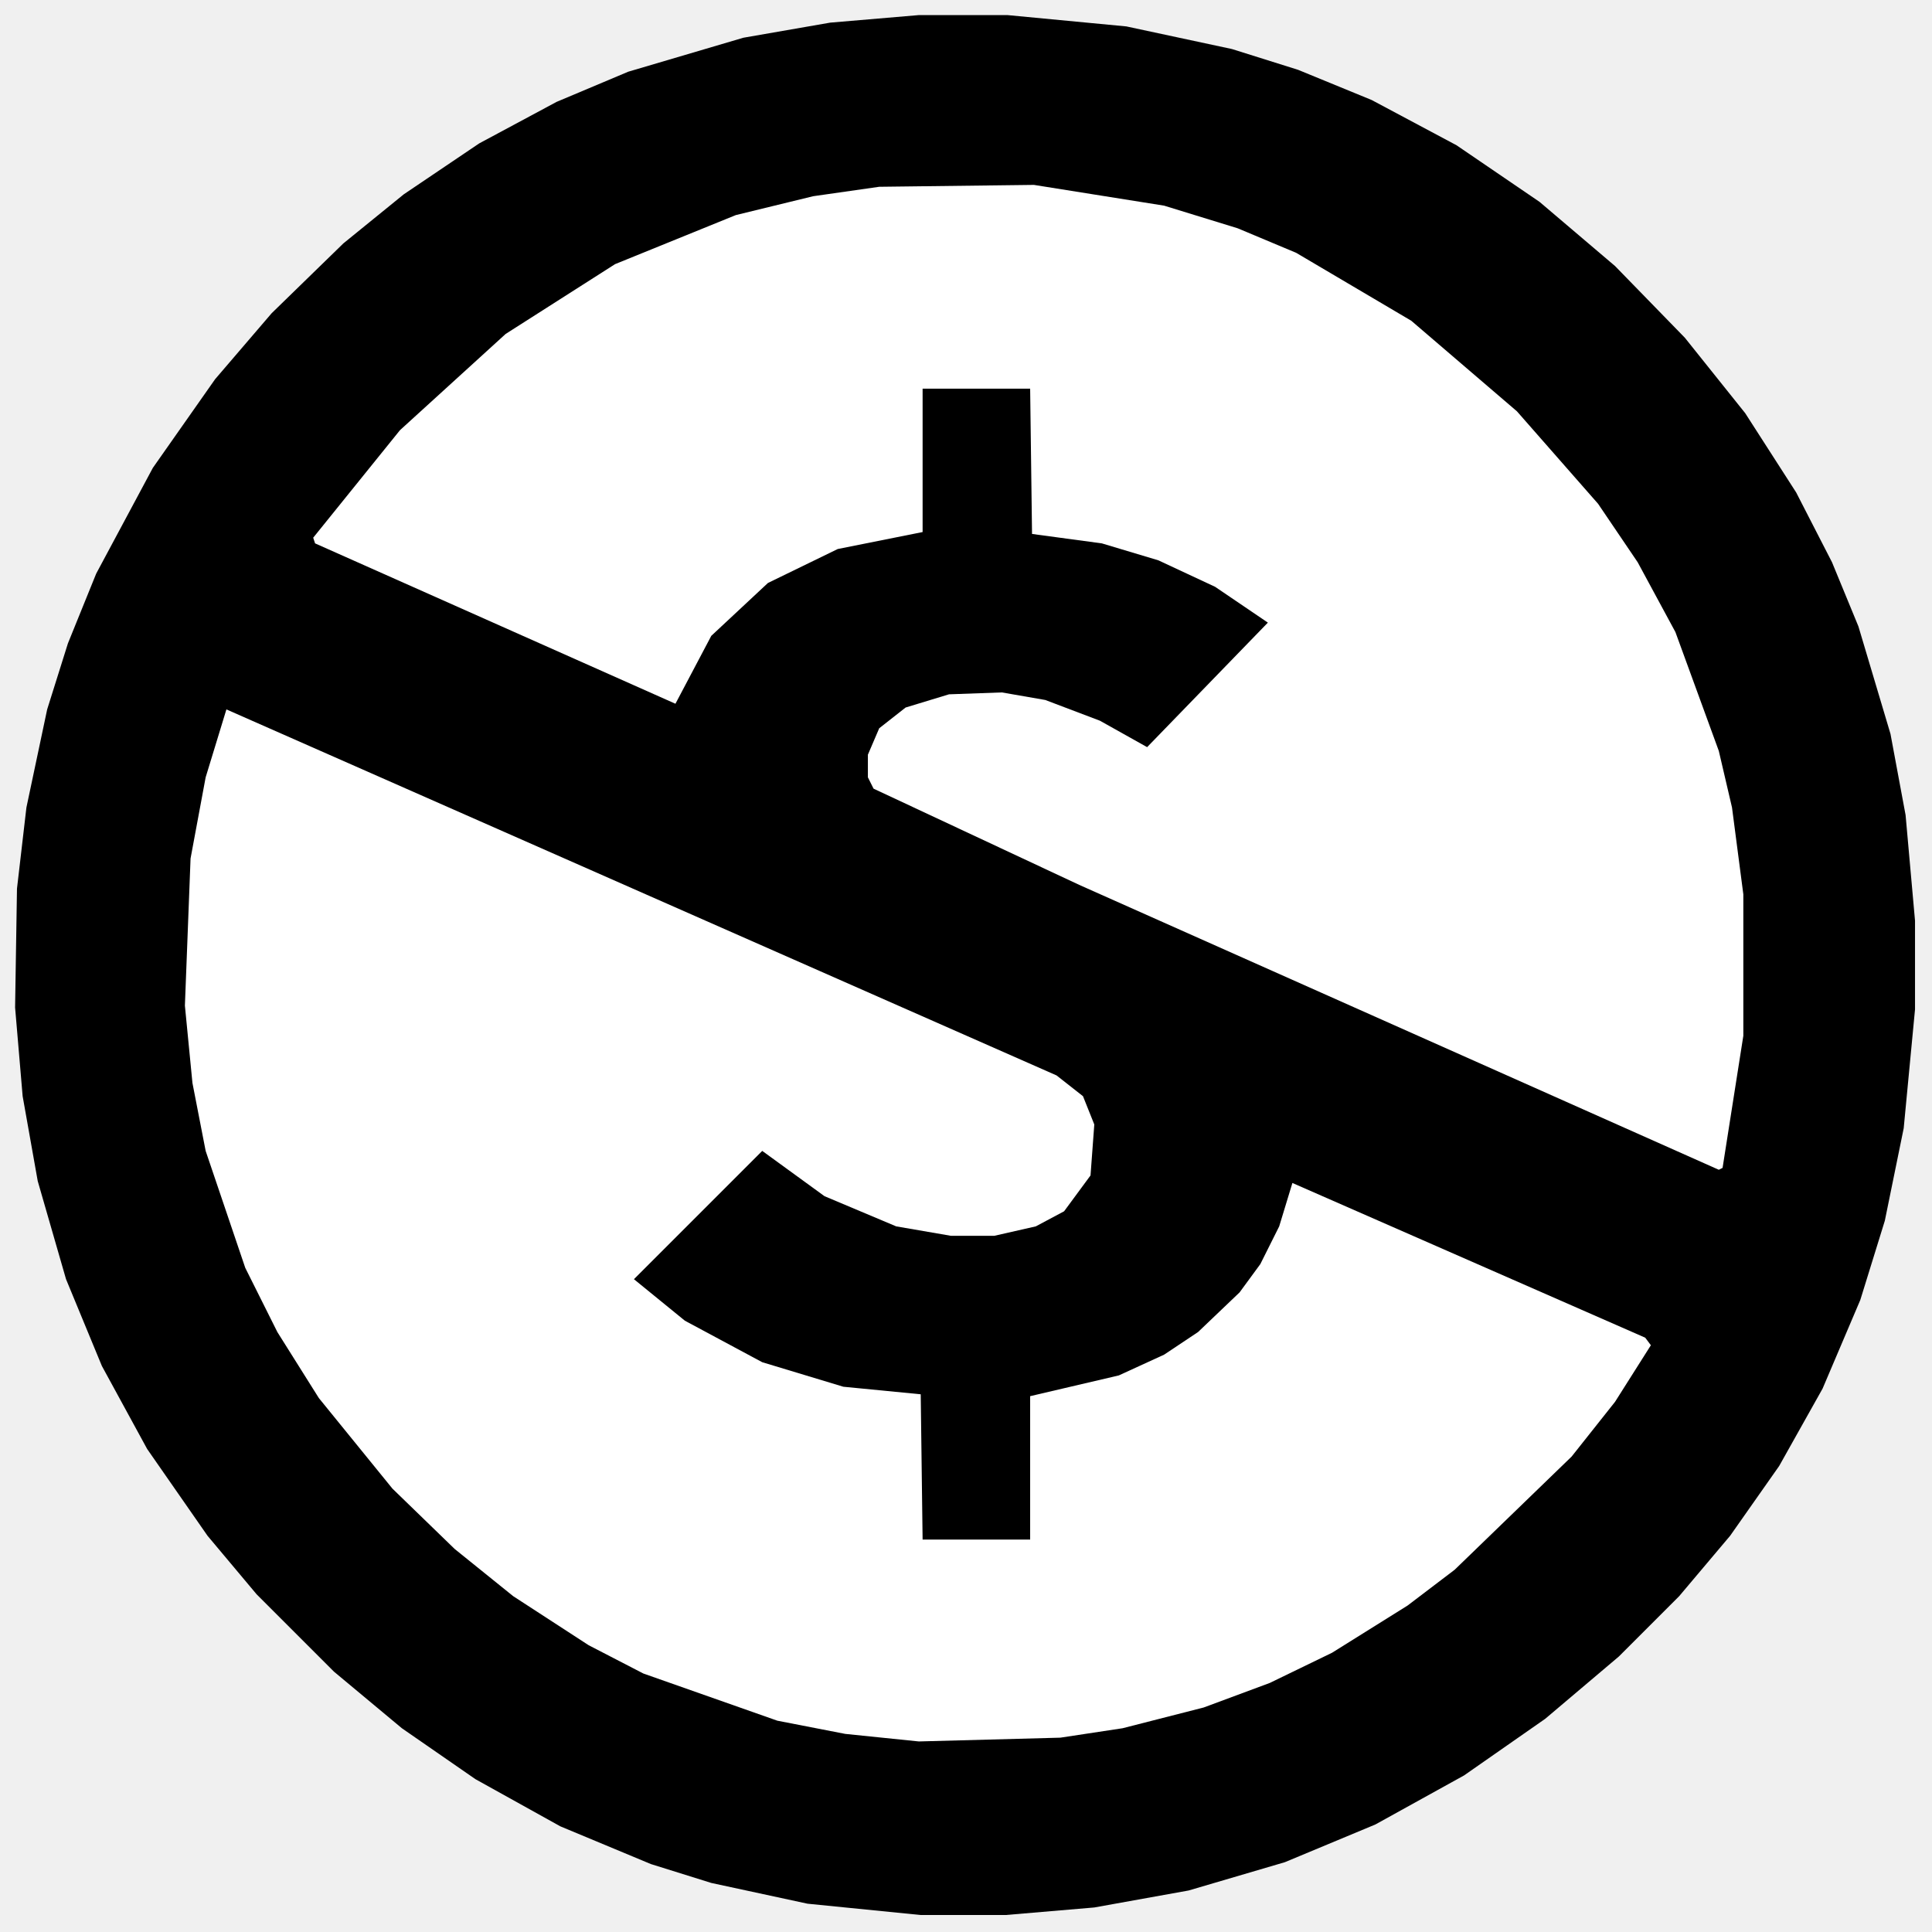
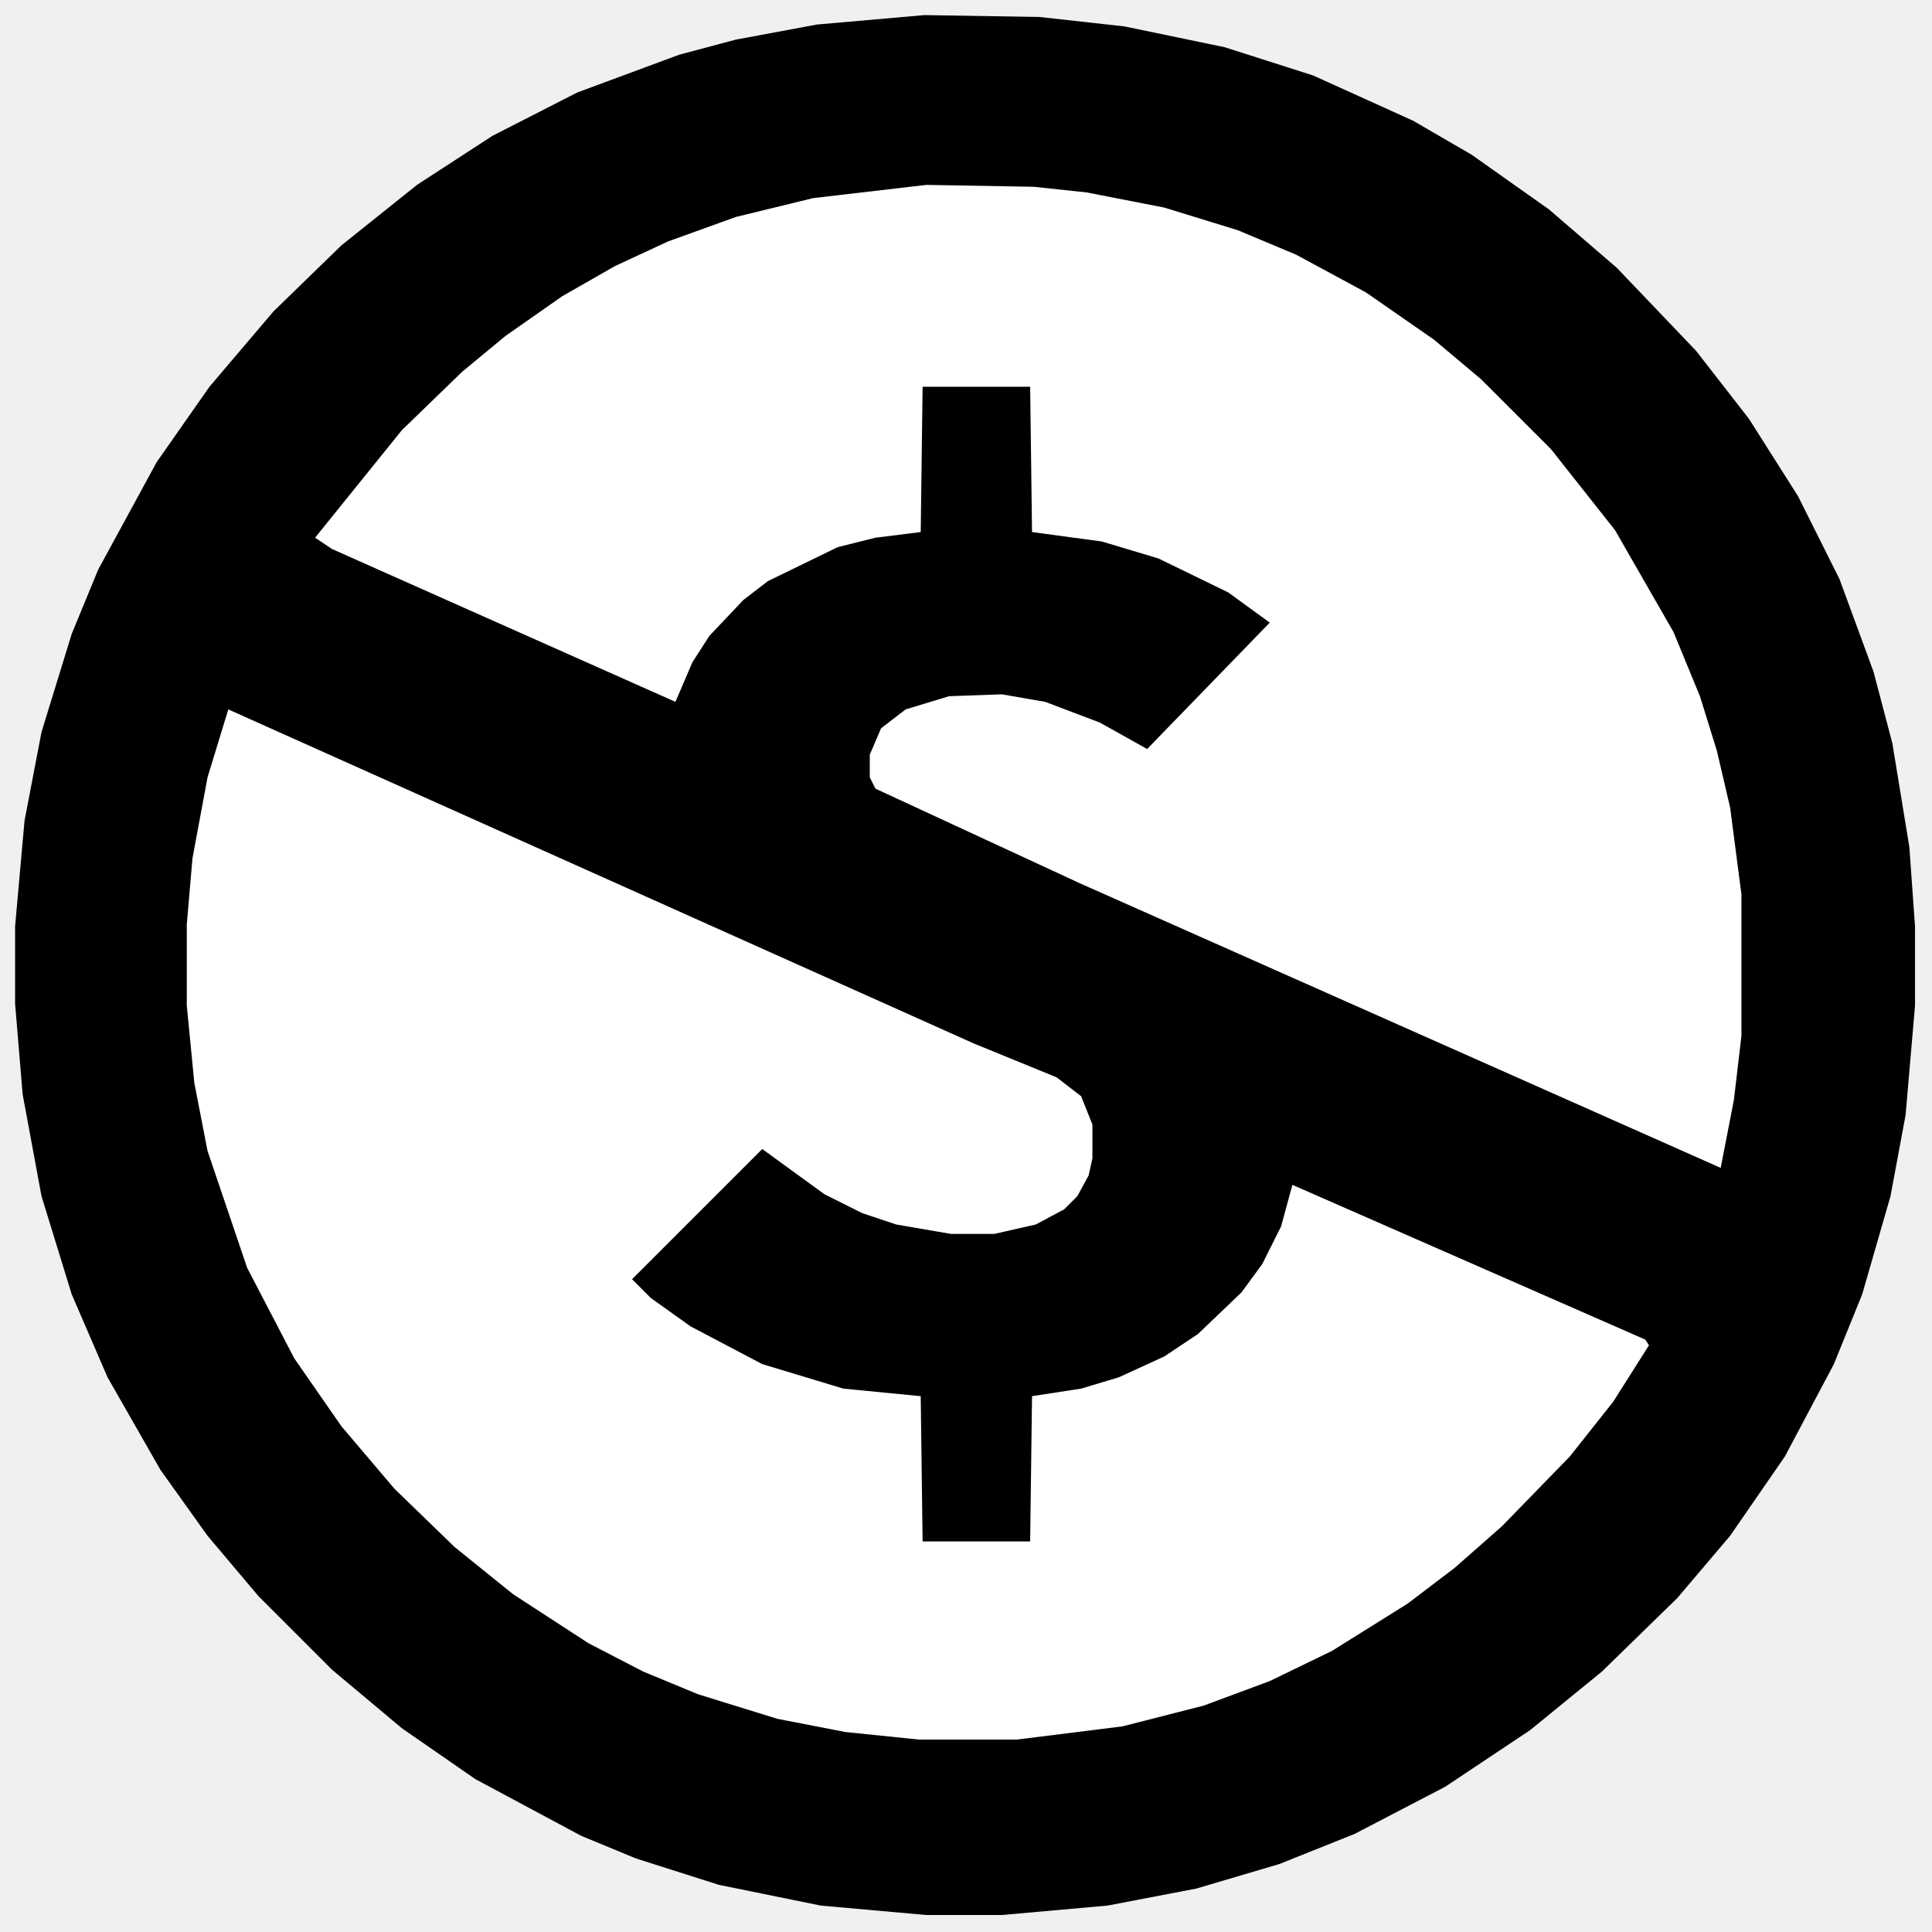
- <svg xmlns="http://www.w3.org/2000/svg" viewBox="0 0 1024 1024">
-   <circle cx="512" cy="512" r="417" fill="white" />
-   <path d="M487,8 440,12 394,20 333,38 295,54 254,76 214,103 182,129 144,166 114,201 81,248 51,304 36,341 25,376 14,428 9,471 8,534 12,581 20,626 35,678 54,724 78,768 110,814 136,845 177,886 213,916 252,943 297,968 345,988 377,998 428,1009 488,1015 533,1015 580,1011 630,1002 681,987 729,967 776,941 819,911 858,878 890,846 917,814 943,777 966,736 986,689 999,647 1009,598 1015,535 1015,488 1010,432 1002,389 985,332 971,298 952,261 925,219 893,179 856,141 816,107 772,77 727,53 688,37 653,26 597,14 534,8ZM120,376 560,570 574,581 580,596 578,623 564,642 549,650 527,655 504,655 475,650 437,634 404,610 336,678 363,700 404,722 447,735 488,739 489,816 546,816 546,740 593,729 617,718 635,706 657,685 668,670 678,650 685,627 872,709 875,713 856,743 833,772 771,832 746,851 706,876 673,892 638,905 595,916 562,921 487,923 448,919 412,912 341,887 312,872 272,846 241,821 208,789 169,741 147,706 130,672 109,610 102,574 98,533 101,455 109,412ZM166,285 212,228 268,177 326,140 390,114 431,104 466,99 548,98 617,109 656,121 687,134 748,170 804,218 847,267 868,298 888,335 911,398 918,428 924,474 924,549 913,619 911,620 572,469 463,418 460,412 460,400 466,386 480,375 503,368 531,367 554,371 583,382 608,396 672,330 644,311 614,297 584,288 547,283 546,206 489,206 489,282 444,291 407,309 377,337 358,373 167,288Z" fill="black" fill-rule="evenodd" />
+ <svg xmlns="http://www.w3.org/2000/svg" viewBox="0 0 1024 1024" role="img" aria-label="Creative Commons NC">
+   <path fill="#000" d="M490,8 433,13 390,21 360,29 306,49 261,72 221,98 181,130 145,165 111,205 83,245 52,302 38,336 22,388 13,435 8,491 8,532 12,580 22,634 38,686 57,730 85,779 110,814 137,846 176,885 213,916 252,943 308,973 337,985 381,999 435,1010 491,1015 531,1015 587,1010 634,1001 678,988 718,972 766,947 811,917 849,886 889,847 917,814 946,772 972,723 987,686 1002,634 1010,591 1015,533 1015,491 1012,449 1003,394 993,356 975,307 953,263 927,222 899,186 857,142 821,111 780,82 749,64 696,40 649,25 596,14 551,9Z" />
+   <path fill="#fff" fill-rule="evenodd" d="M121,376 110,412 102,455 99,490 99,533 103,574 110,610 131,672 156,720 181,756 209,789 241,820 272,845 312,871 341,886 370,898 412,911 448,918 487,922 539,922 595,915 638,904 673,891 706,875 746,850 771,831 796,809 832,772 855,743 874,713 872,710 685,628 679,650 669,670 658,685 635,707 617,719 593,730 573,736 547,740 546,817 489,817 488,740 447,736 404,723 366,703 345,688 335,678 404,609 437,633 457,643 475,649 504,654 527,654 549,649 564,641 571,634 577,623 579,614 579,596 573,581 560,571 516,553Z M167,285 176,291 358,372 367,351 376,337 394,318 407,308 444,290 464,285 488,282 489,205 546,205 547,282 584,287 614,296 651,314 673,330 608,397 583,383 554,372 531,368 503,369 480,376 467,386 461,400 461,412 464,418 572,468 912,619 919,583 923,549 923,474 917,428 910,398 901,369 887,335 856,281 822,238 785,201 760,180 724,155 687,135 656,122 617,110 576,102 548,99 491,98 431,105 390,115 354,128 326,141 298,157 268,178 245,197 213,228Z" />
</svg>
